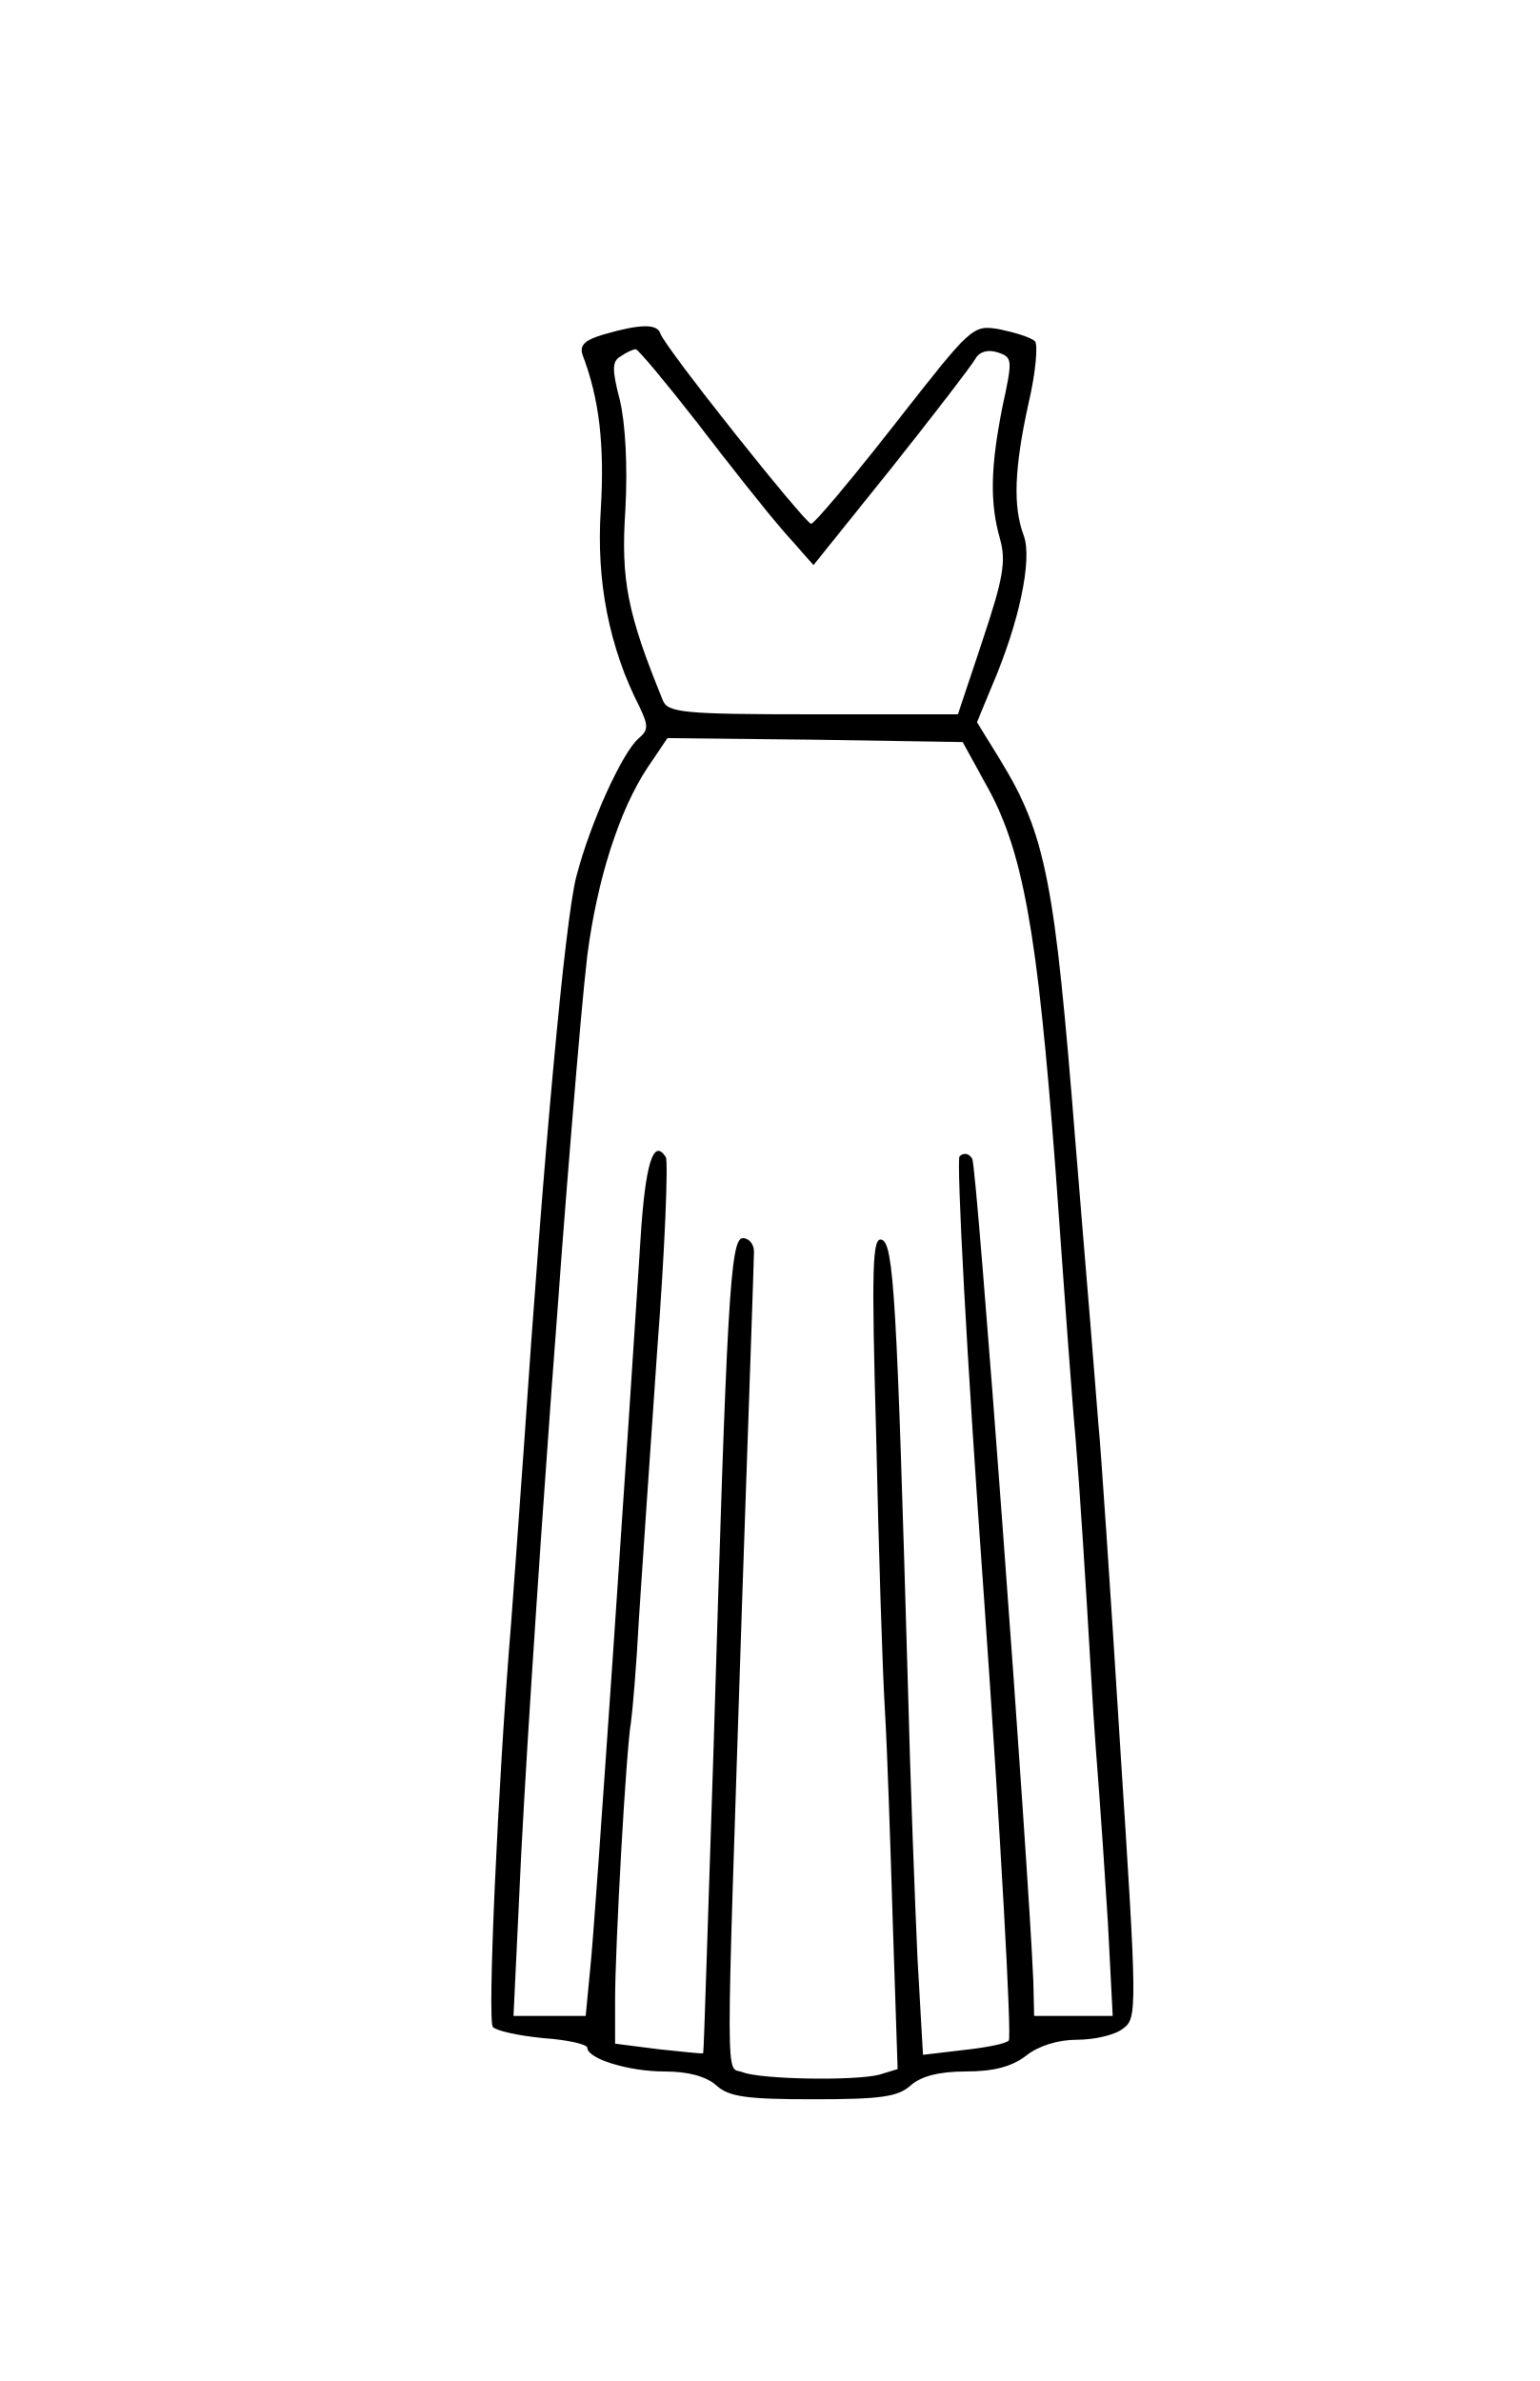
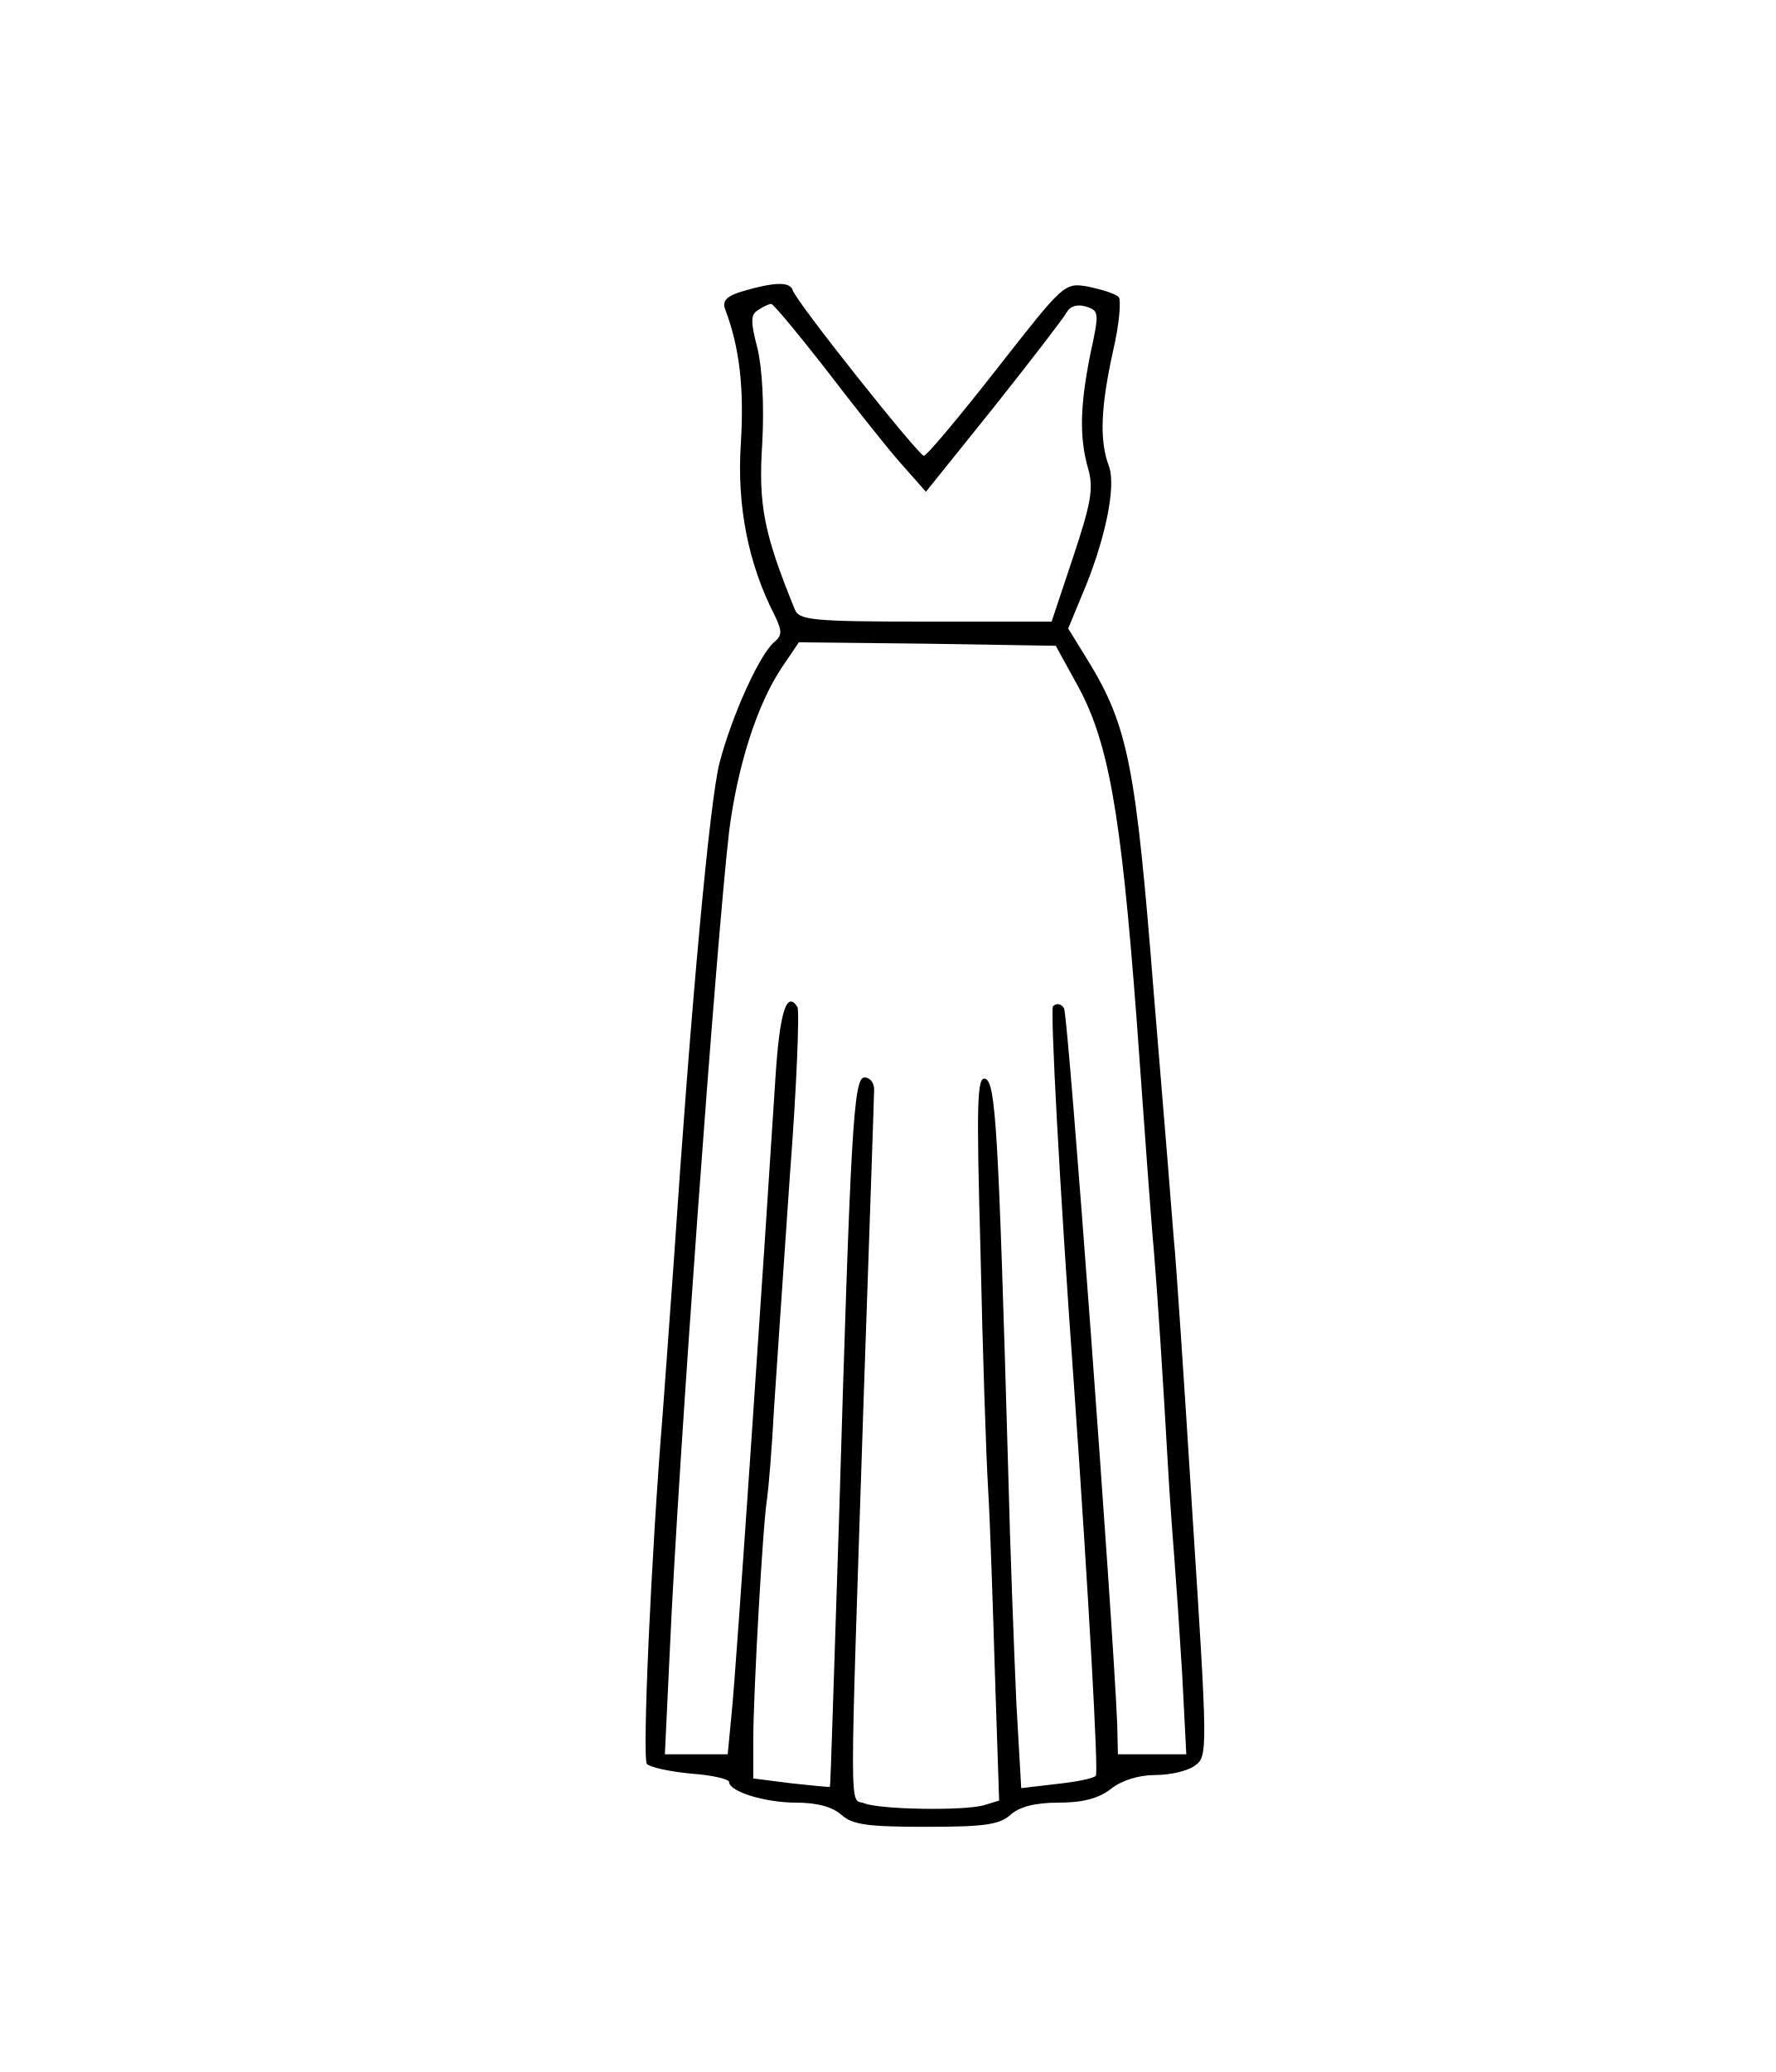
- <svg xmlns="http://www.w3.org/2000/svg" version="1.0" width="194pt" height="300pt" viewBox="0 0 194 300" preserveAspectRatio="xMidYMid meet">
+ <svg xmlns="http://www.w3.org/2000/svg" version="1.0" width="300pt" height="350pt" viewBox="0 0 194 300" preserveAspectRatio="xMidYMid meet">
  <g transform="translate(0,300) scale(0.1,-0.1)" fill="#000000" stroke="none">
    <path d="M762 2579 c-25 -7 -32 -14 -28 -26 21 -55 28 -114 23 -195 -6 -91 11 -175 49 -249 11 -23 11 -29 -1 -39 -21 -18 -61 -106 -79 -175 -14 -55 -41 -347 -66 -720 -6 -82 -13 -181 -16 -220 -17 -208 -30 -501 -23 -509 5 -5 33 -11 64 -14 30 -2 55 -8 55 -12 0 -14 52 -30 97 -30 30 0 53 -6 66 -18 16 -14 38 -17 122 -17 84 0 106 3 122 17 13 12 36 18 70 18 35 0 58 6 76 20 15 12 40 20 64 20 22 0 48 6 58 14 18 13 18 22 -4 362 -12 192 -24 372 -27 399 -2 28 -15 188 -29 356 -26 329 -37 387 -95 482 l-29 47 19 46 c34 79 51 159 40 189 -14 37 -12 85 6 167 9 38 12 74 8 78 -5 5 -25 11 -44 15 -35 6 -35 5 -133 -120 -54 -69 -101 -125 -105 -125 -8 1 -185 223 -190 240 -4 12 -25 12 -70 -1z m116 -111 c39 -51 88 -113 109 -137 l38 -43 98 122 c54 68 101 129 106 138 5 9 16 12 28 8 19 -6 19 -9 6 -69 -15 -75 -16 -121 -3 -166 8 -28 4 -50 -22 -128 l-31 -93 -182 0 c-165 0 -184 2 -190 18 -44 108 -53 150 -47 240 3 55 0 109 -7 138 -10 38 -10 49 1 55 7 5 16 9 19 9 3 0 38 -42 77 -92z m363 -454 c48 -84 66 -185 89 -489 11 -154 22 -305 25 -335 6 -73 13 -183 20 -305 3 -55 8 -120 10 -145 2 -25 7 -98 11 -163 l6 -117 -49 0 -50 0 -1 43 c-6 148 -71 1028 -77 1037 -4 7 -11 8 -16 3 -4 -4 9 -255 31 -558 21 -302 35 -553 31 -556 -3 -4 -29 -9 -57 -12 l-51 -6 -7 122 c-3 67 -9 221 -12 342 -14 490 -18 558 -33 563 -12 4 -13 -34 -7 -249 3 -140 8 -294 11 -344 3 -49 7 -172 10 -271 l6 -181 -23 -7 c-31 -8 -149 -6 -172 3 -22 9 -22 -45 -1 591 8 234 15 433 15 443 0 9 -6 17 -14 17 -16 0 -20 -76 -37 -645 -7 -209 -12 -381 -13 -382 -1 -1 -26 2 -56 5 l-55 7 0 55 c0 68 14 316 20 350 2 14 7 72 10 130 4 58 14 210 23 338 10 129 14 238 11 244 -16 25 -26 -9 -32 -104 -16 -252 -57 -859 -63 -915 l-6 -63 -45 0 -46 0 7 147 c12 274 68 1035 86 1189 12 94 40 183 76 237 l25 37 186 -2 186 -3 28 -51z" />
  </g>
</svg>
